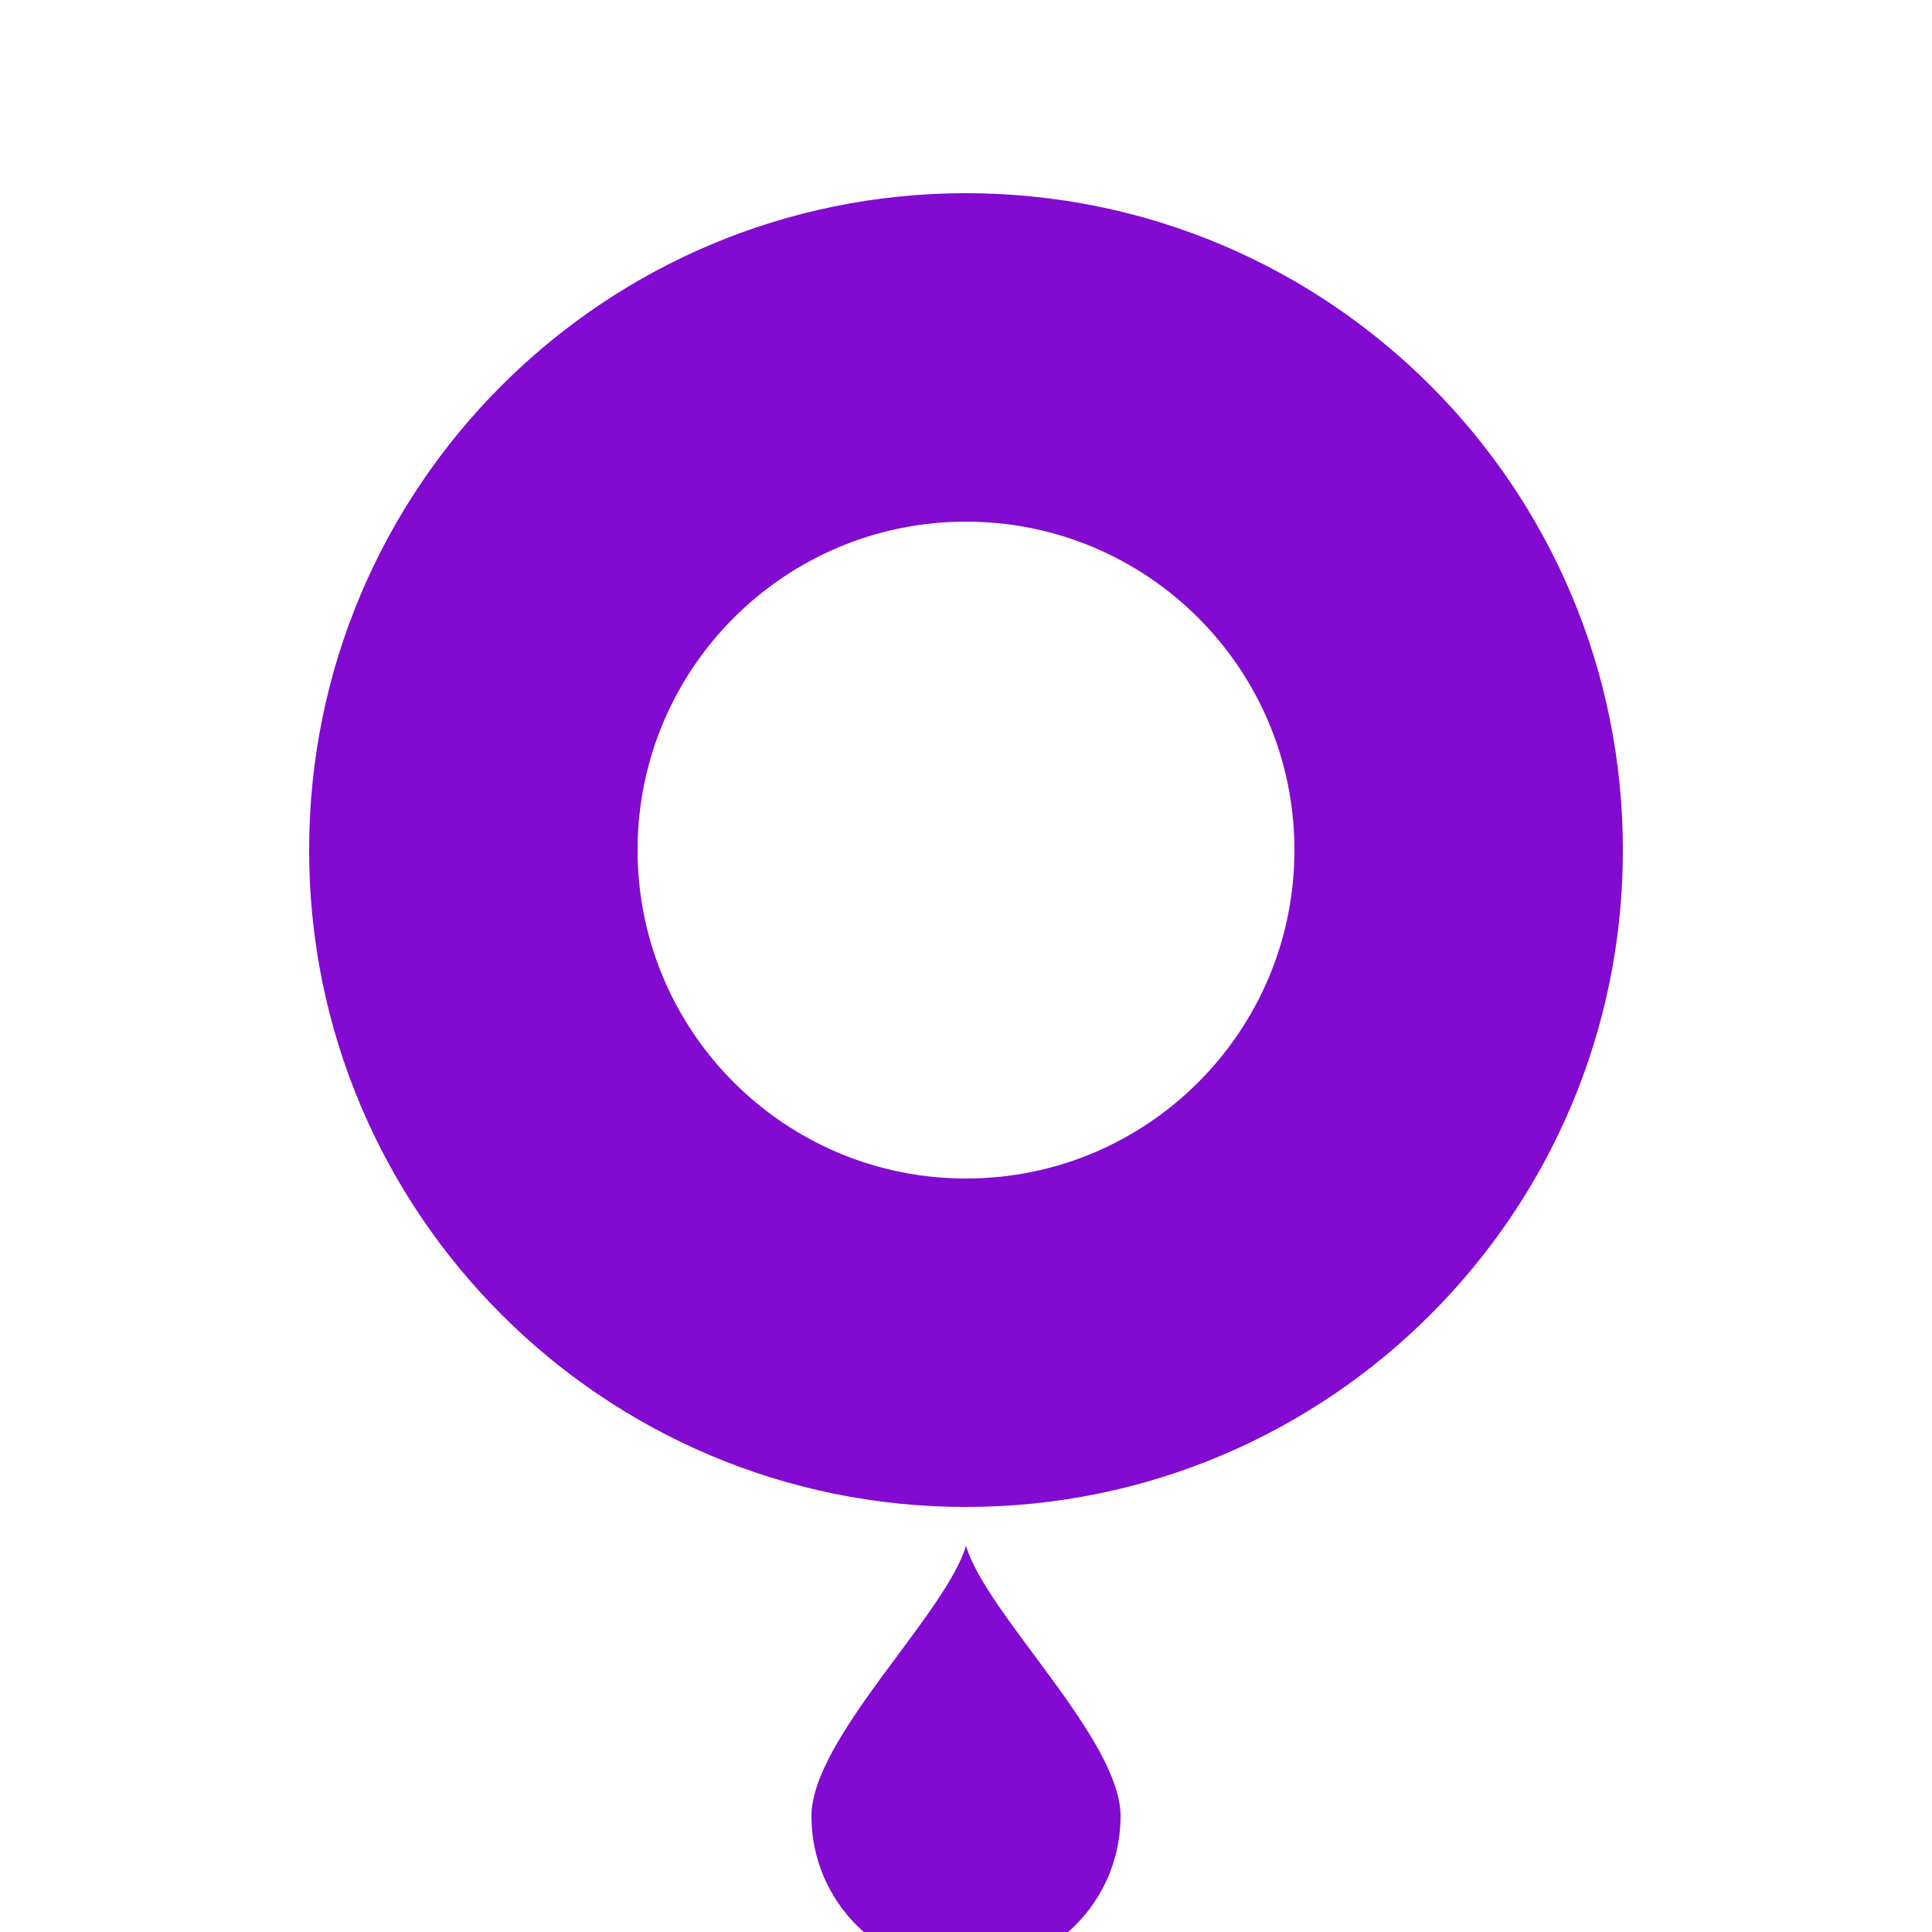
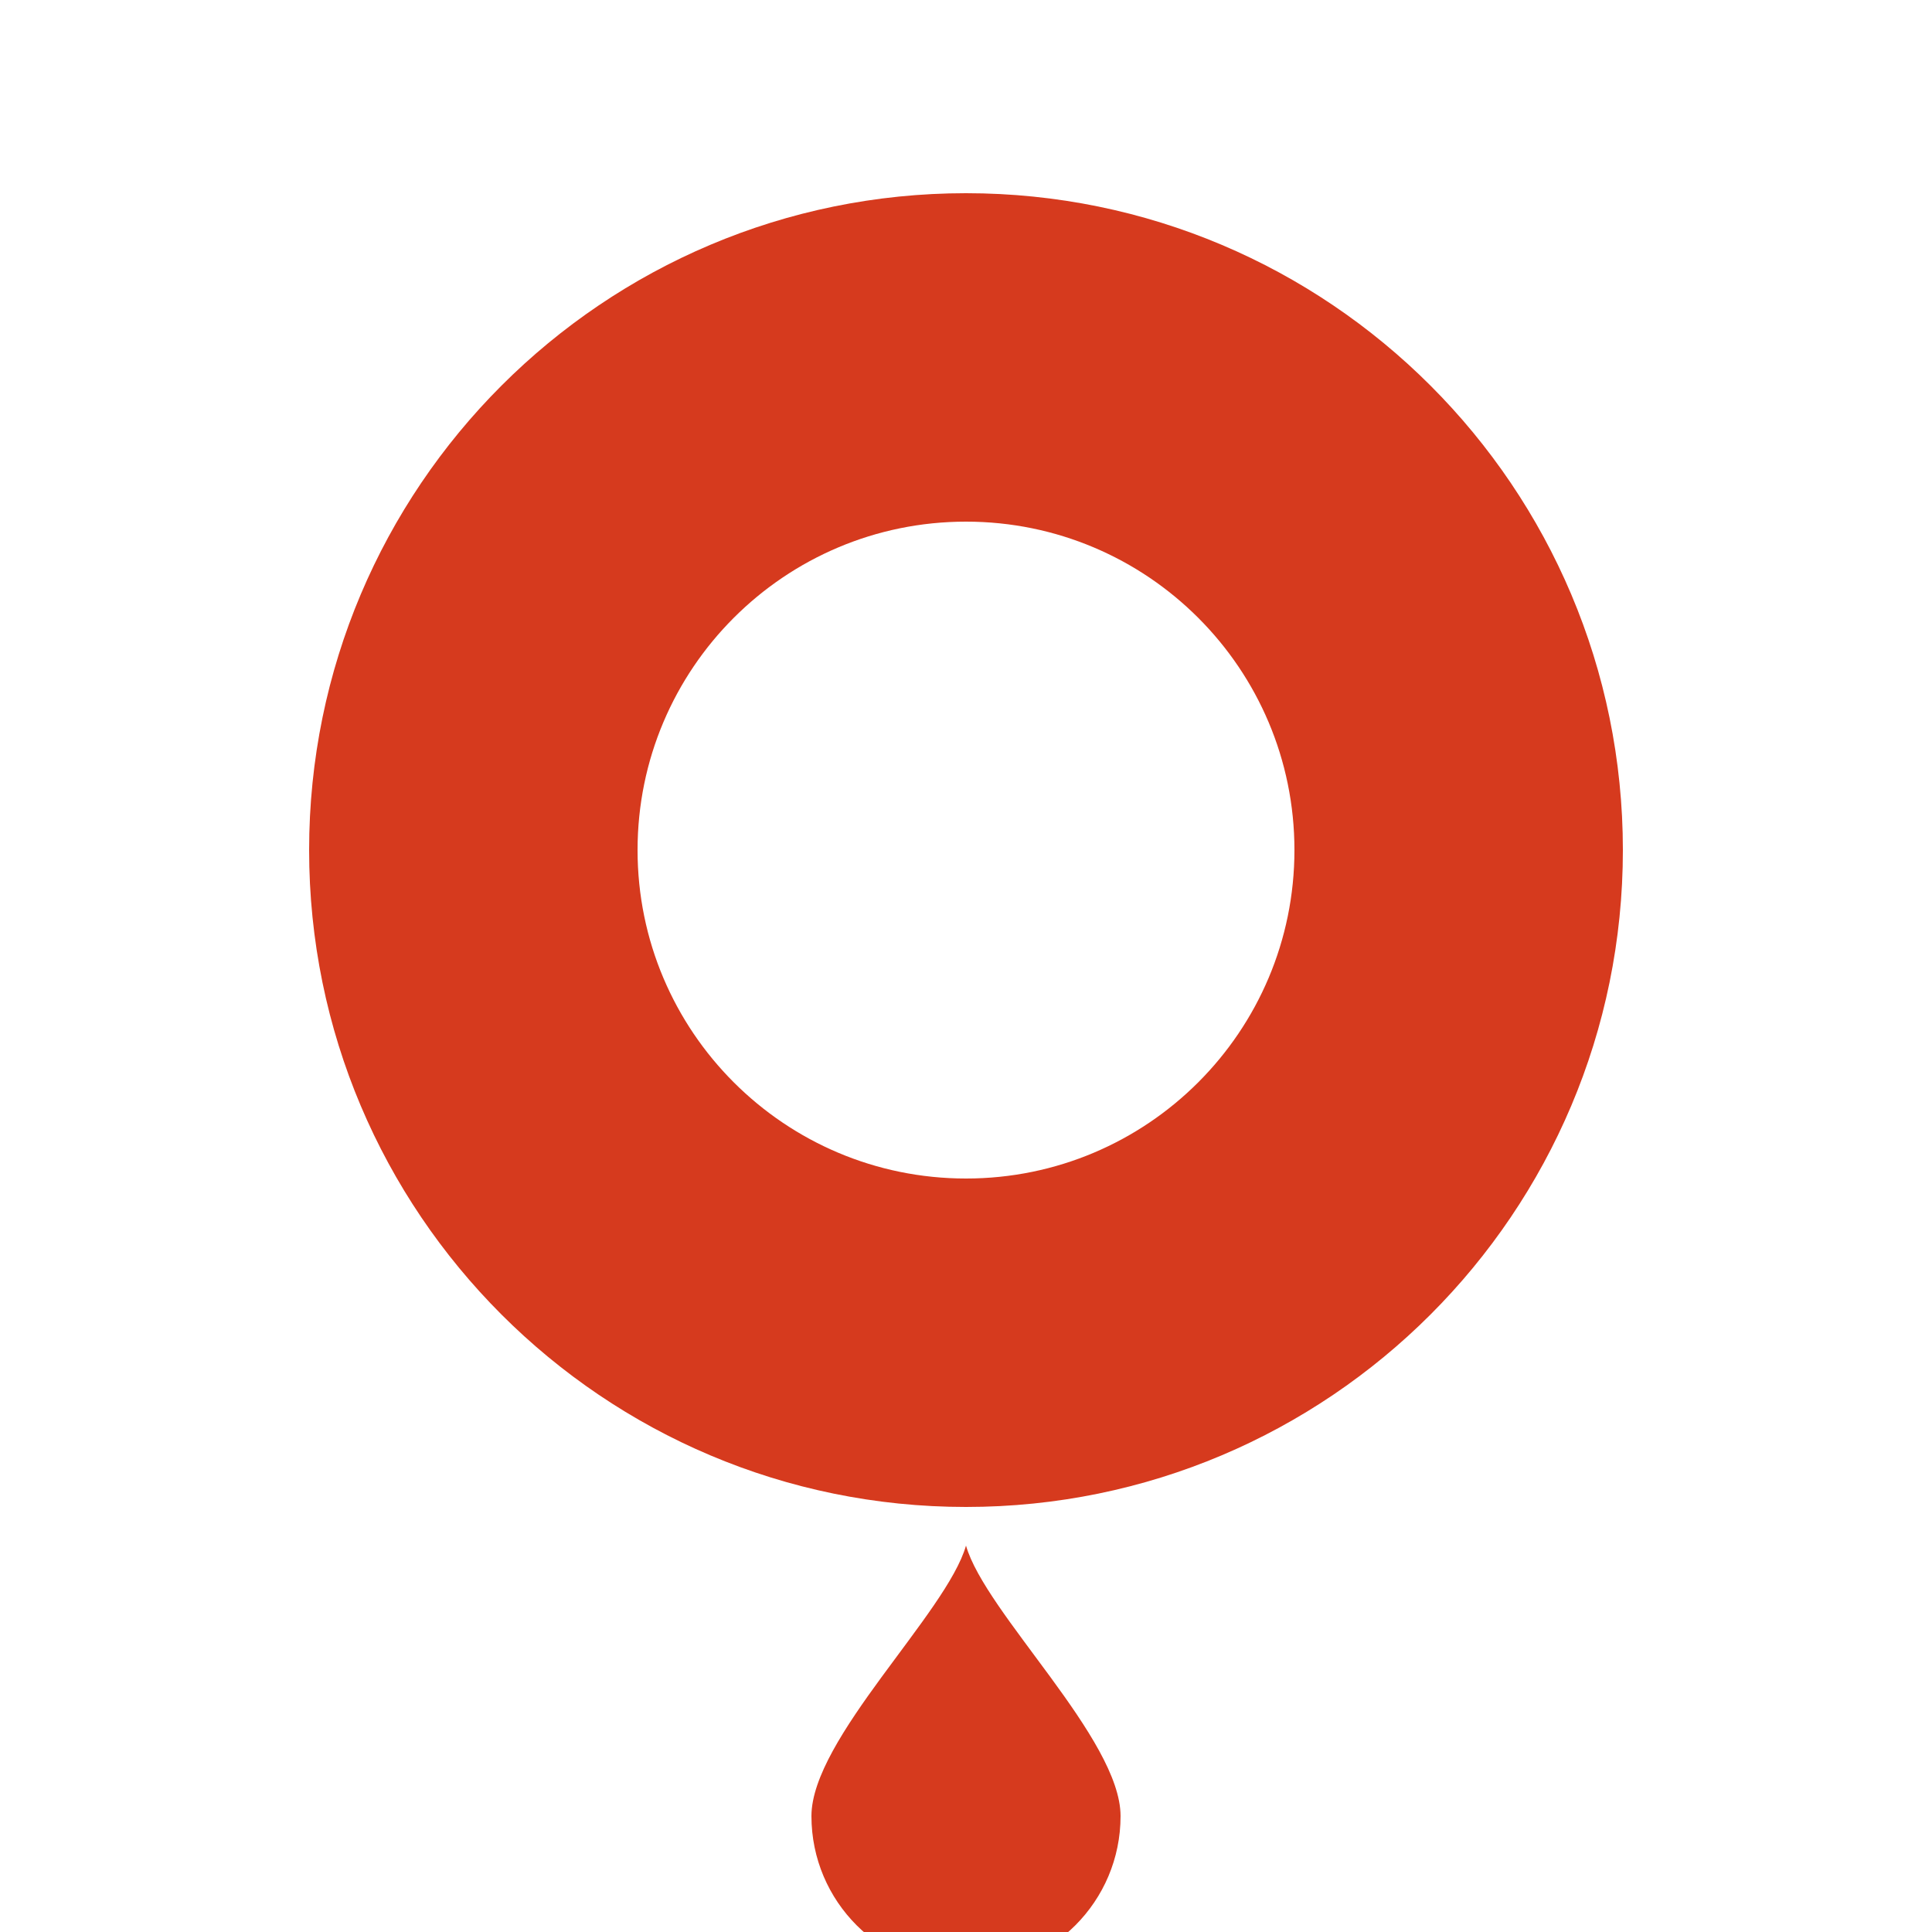
<svg xmlns="http://www.w3.org/2000/svg" viewBox="0 0 100 100" role="img" aria-label="Molho">
  <g transform="translate(0,0) scale(1)">
-     <path fill="#820AD1" fill-rule="evenodd" d="M50 10 a34 34 0 1 0 0 68 a34 34 0 1 0 0 -68 Z M50 27 a17 17 0 1 1 0 34 a17 17 0 1 1 0 -34 Z M50 80 C49 83.5 42 90 42 94 a8 8 0 0 0 16 0 C58 90 51 83.5 50 80 Z" />
+     <path fill="#D63A1E" fill-rule="evenodd" d="M50 10 a34 34 0 1 0 0 68 a34 34 0 1 0 0 -68 Z M50 27 a17 17 0 1 1 0 34 a17 17 0 1 1 0 -34 Z M50 80 C49 83.5 42 90 42 94 a8 8 0 0 0 16 0 C58 90 51 83.5 50 80 Z" />
  </g>
</svg>
